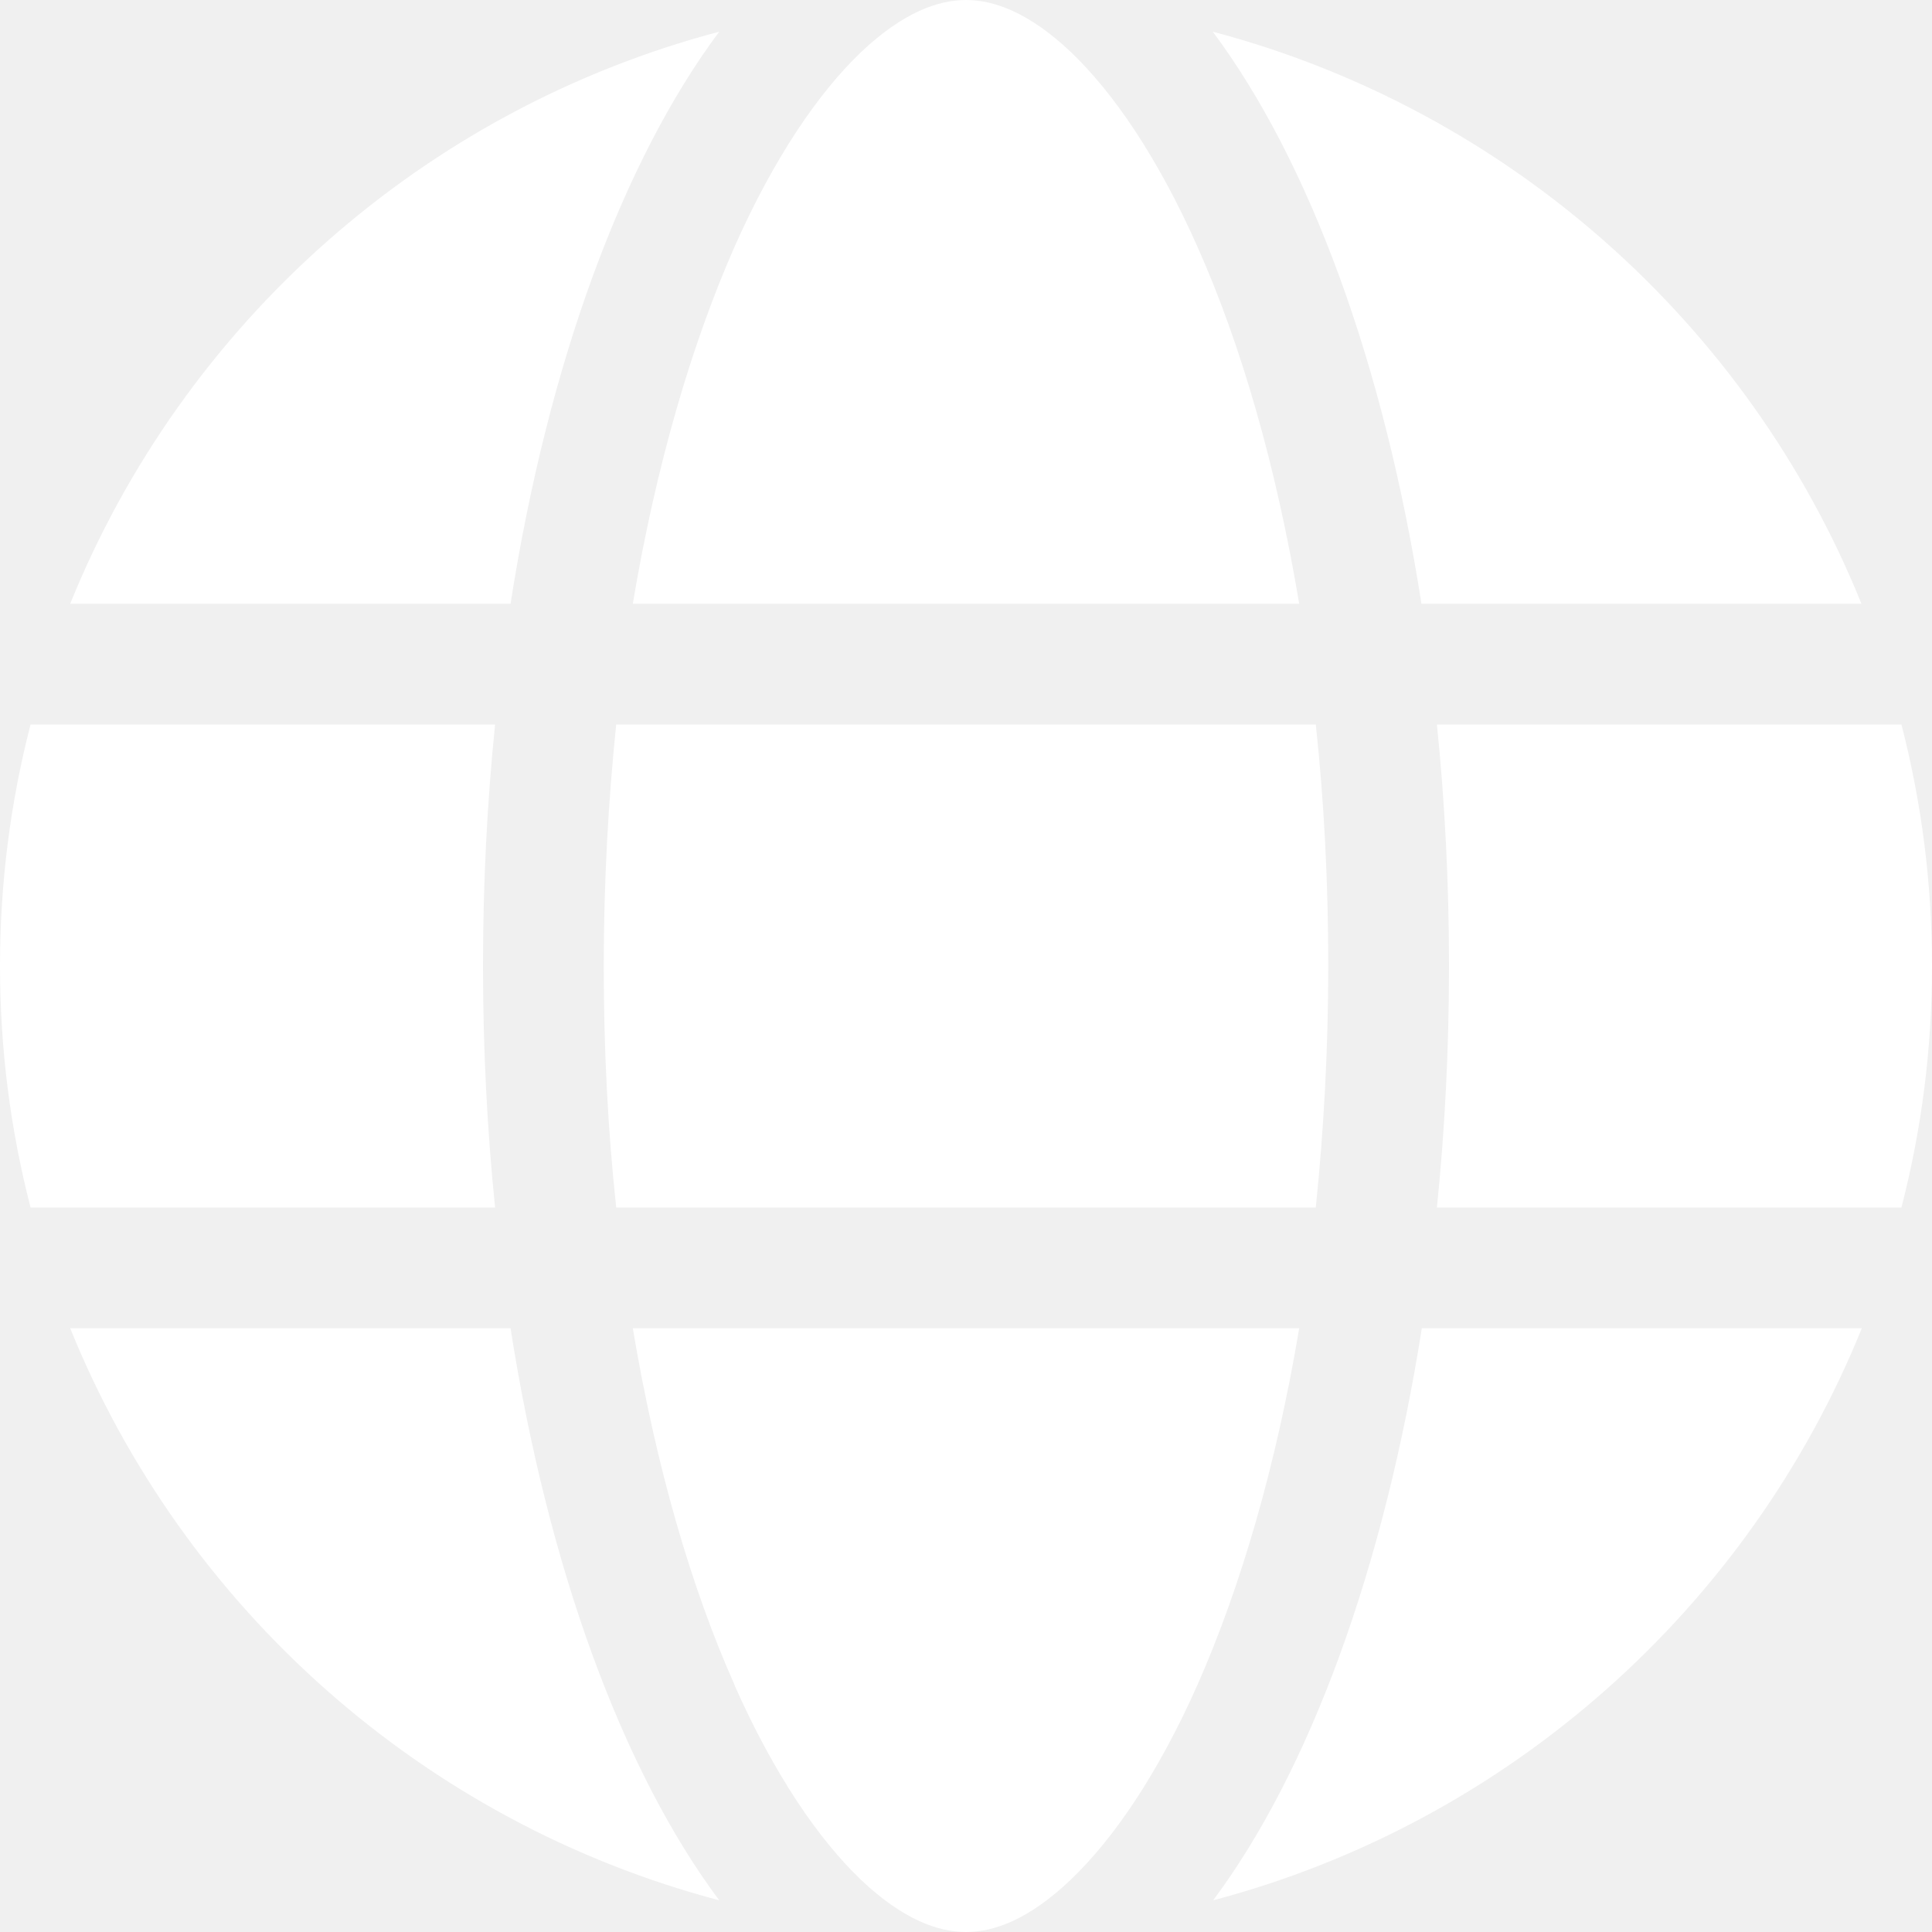
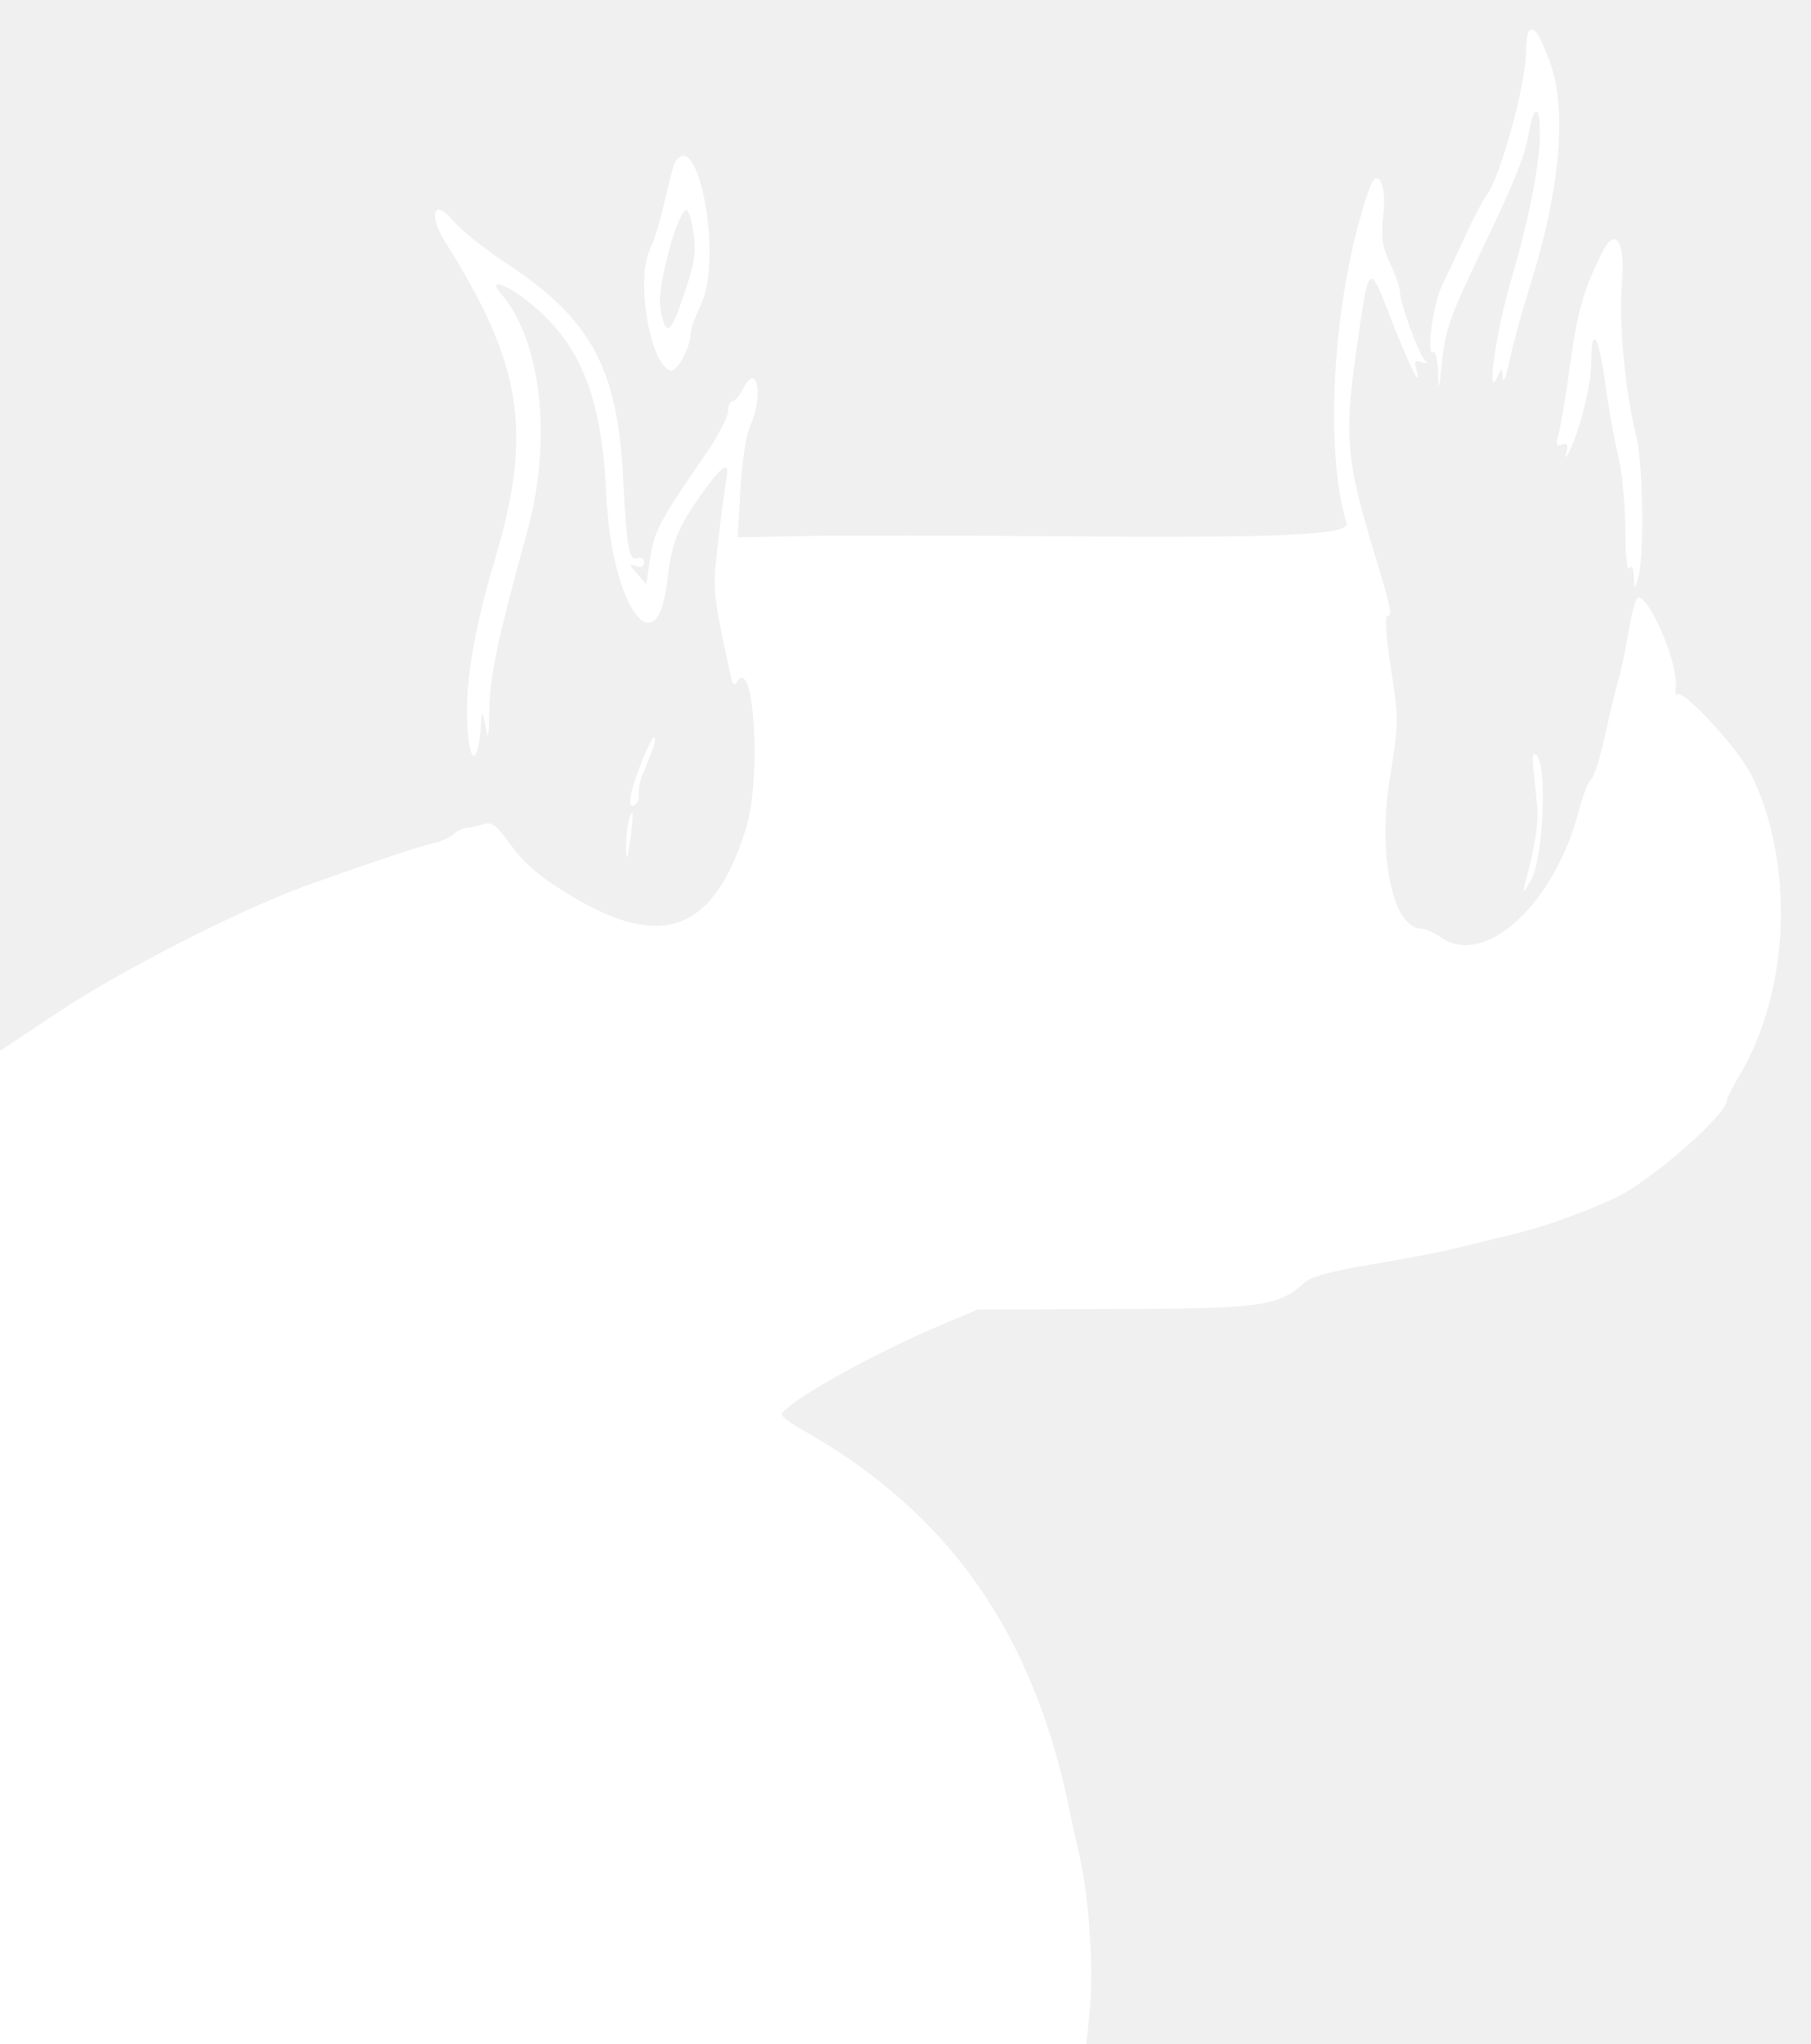
- <svg xmlns="http://www.w3.org/2000/svg" fill="white" viewBox="0 0 512 512">
-   <path d="M352 256c0 22.2-1.2 43.6-3.3 64H163.3c-2.2-20.4-3.3-41.8-3.3-64s1.2-43.6 3.3-64H348.7c2.2 20.4 3.3 41.8 3.3 64zm28.8-64H503.9c5.3 20.5 8.1 41.9 8.1 64s-2.8 43.5-8.1 64H380.8c2.1-20.6 3.2-42 3.2-64s-1.1-43.4-3.2-64zm112.6-32H376.7c-10-63.9-29.8-117.4-55.3-151.6c78.3 20.7 142 77.5 171.9 151.6zm-149.1 0H167.7c6.1-36.4 15.5-68.6 27-94.7c10.5-23.6 22.2-40.7 33.5-51.5C239.4 3.2 248.7 0 256 0s16.6 3.2 27.8 13.8c11.3 10.8 23 27.9 33.5 51.5c11.6 26 20.9 58.2 27 94.7zm-209 0H18.6C48.6 85.9 112.2 29.1 190.6 8.4C165.1 42.6 145.3 96.1 135.3 160zM8.1 192H131.2c-2.1 20.6-3.2 42-3.2 64s1.1 43.4 3.2 64H8.1C2.8 299.5 0 278.1 0 256s2.8-43.5 8.1-64zM194.7 446.6c-11.6-26-20.9-58.2-27-94.6H344.3c-6.1 36.4-15.5 68.6-27 94.6c-10.5 23.6-22.2 40.7-33.5 51.5C272.6 508.8 263.3 512 256 512s-16.6-3.2-27.8-13.8c-11.3-10.8-23-27.9-33.5-51.5zM135.3 352c10 63.9 29.8 117.4 55.3 151.6C112.2 482.9 48.6 426.1 18.6 352H135.3zm358.1 0c-30 74.1-93.6 130.9-171.9 151.6c25.5-34.2 45.2-87.7 55.3-151.6H493.4z" />
+ <svg xmlns="http://www.w3.org/2000/svg" fill="white" id="svg" width="400" height="451.546" viewBox="0, 0, 400,451.546" version="1.1">
+   <g id="svgg">
+     <path id="path0" d="M337.818 6.856 C 337.430 7.243,337.113 9.309,337.113 11.447 C 337.113 18.660,331.319 39.574,328.289 43.299 C 327.598 44.149,325.550 48.093,323.738 52.062 C 321.927 56.031,319.629 60.902,318.632 62.887 C 316.644 66.843,314.993 78.763,316.568 77.790 C 317.100 77.461,317.591 79.399,317.672 82.156 C 317.805 86.648,317.885 86.465,318.524 80.205 C 319.283 72.765,320.368 69.719,327.626 54.639 C 334.224 40.929,336.865 34.417,337.606 30.031 C 338.788 23.037,340.173 22.728,340.190 29.454 C 340.207 35.947,337.683 48.873,333.965 61.340 C 330.470 73.057,328.180 89.385,330.928 82.990 C 331.746 81.086,331.827 81.125,331.987 83.505 C 332.083 84.923,332.726 83.299,333.416 79.897 C 334.107 76.495,336.136 69.072,337.926 63.402 C 344.762 41.742,346.299 23.658,342.194 13.182 C 339.846 7.188,338.881 5.793,337.818 6.856 M149.085 35.895 C 148.798 36.359,147.786 40.186,146.837 44.400 C 145.887 48.614,144.470 53.315,143.689 54.846 C 140.395 61.300,143.416 80.081,148.033 81.853 C 149.477 82.407,152.577 76.728,152.577 73.529 C 152.577 72.716,153.608 69.874,154.867 67.211 C 159.687 57.023,154.245 27.546,149.085 35.895 M302.571 41.495 C 294.660 63.804,292.267 98.644,297.481 115.596 C 298.274 118.175,282.456 118.899,234.536 118.480 C 211.856 118.281,186.474 118.251,178.131 118.412 L 162.964 118.706 163.568 108.064 C 163.912 102.009,164.847 95.953,165.737 94.013 C 168.776 87.390,167.226 79.655,164.119 85.939 C 163.379 87.436,162.335 88.660,161.799 88.660 C 161.263 88.660,160.825 89.670,160.825 90.904 C 160.825 92.138,158.621 96.344,155.928 100.250 C 145.627 115.190,144.487 117.358,143.555 123.774 L 142.784 129.087 140.722 126.740 C 138.931 124.702,138.897 124.479,140.464 125.051 C 141.650 125.483,142.268 125.201,142.268 124.227 C 142.268 123.361,141.651 122.982,140.785 123.314 C 138.952 124.018,138.432 121.096,137.660 105.743 C 136.427 81.224,130.584 70.493,111.689 58.049 C 106.954 54.931,101.738 50.751,100.097 48.761 C 95.914 43.686,94.504 47.352,98.316 53.390 C 115.421 80.486,117.760 95.461,109.302 123.711 C 105.193 137.433,103.081 149.003,103.165 157.319 C 103.287 169.285,105.705 170.486,106.332 158.892 C 106.438 156.930,106.681 157.319,107.216 160.309 C 107.840 163.790,107.978 163.226,108.101 156.699 C 108.245 149.110,109.943 141.136,116.426 117.616 C 122.081 97.102,119.633 75.116,110.533 64.691 C 107.949 61.730,111.238 62.477,115.717 65.868 C 127.950 75.130,132.911 86.952,133.936 109.278 C 135.067 133.918,145.131 148.029,147.425 128.190 C 148.394 119.812,149.747 116.440,155.194 108.838 C 159.723 102.516,161.263 101.663,160.444 105.928 C 160.145 107.487,159.340 113.634,158.654 119.588 C 157.371 130.736,157.341 130.409,161.452 149.431 C 161.839 151.222,162.238 151.566,162.825 150.615 C 166.614 144.485,168.269 171.911,164.783 183.074 C 157.844 205.301,146.763 209.887,127.320 198.580 C 119.798 194.206,115.999 191.067,112.747 186.541 C 109.697 182.295,108.650 181.504,106.839 182.082 C 105.629 182.468,103.943 182.830,103.093 182.886 C 102.242 182.943,100.934 183.569,100.186 184.277 C 99.437 184.985,97.582 185.843,96.062 186.185 C 92.842 186.908,83.086 190.148,68.557 195.319 C 53.608 200.639,27.162 214.084,12.612 223.760 L 0.000 232.148 0.000 341.847 L 0.000 451.546 119.998 451.546 L 239.997 451.546 240.732 444.227 C 241.631 435.273,240.601 419.329,238.541 410.309 C 237.699 406.624,236.780 402.448,236.499 401.031 C 228.537 360.891,209.697 333.993,176.588 315.494 C 174.202 314.161,172.461 312.726,172.720 312.306 C 174.583 309.292,192.558 299.233,207.216 293.001 L 215.979 289.276 246.392 289.185 C 278.868 289.087,282.345 288.600,288.233 283.328 C 289.694 282.019,294.319 280.756,302.666 279.386 C 309.421 278.277,317.848 276.662,321.392 275.798 C 324.936 274.934,330.966 273.467,334.794 272.539 C 341.090 271.011,349.830 267.880,356.701 264.691 C 364.538 261.053,381.443 246.304,381.443 243.104 C 381.443 242.694,382.764 240.119,384.378 237.382 C 395.369 218.741,396.460 190.905,386.967 171.312 C 384.256 165.715,371.875 152.192,370.603 153.438 C 370.218 153.815,370.027 152.964,370.179 151.546 C 370.707 146.628,364.511 131.959,361.906 131.959 C 361.414 131.959,360.459 135.322,359.783 139.433 C 359.107 143.544,358.118 148.299,357.585 150.000 C 357.053 151.701,355.710 157.240,354.600 162.308 C 353.491 167.377,352.093 171.827,351.494 172.197 C 350.895 172.568,349.697 175.611,348.831 178.961 C 343.494 199.624,328.076 213.849,318.341 207.093 C 316.804 206.027,314.866 205.155,314.034 205.155 C 307.695 205.155,304.285 189.050,307.019 172.028 C 309.007 159.652,309.014 158.938,307.273 147.680 C 306.214 140.835,305.884 136.082,306.468 136.082 C 307.655 136.082,307.280 134.263,303.600 122.165 C 297.479 102.045,296.949 96.413,299.492 78.483 C 302.518 57.146,302.229 57.396,307.678 71.407 C 311.344 80.831,314.264 86.607,312.887 81.708 C 312.352 79.806,312.570 79.502,314.108 80.001 C 315.213 80.359,315.534 80.251,314.891 79.736 C 313.600 78.704,309.278 67.029,309.278 64.574 C 309.278 63.633,308.297 60.776,307.098 58.225 C 305.260 54.316,305.030 52.532,305.633 46.896 C 306.315 40.529,304.222 36.838,302.571 41.495 M153.181 51.261 C 153.906 56.095,153.445 58.536,149.962 68.287 C 147.918 74.009,146.768 73.831,145.841 67.649 C 145.166 63.147,149.747 46.392,151.654 46.392 C 152.092 46.392,152.780 48.583,153.181 51.261 M353.839 55.928 C 349.879 63.922,348.453 68.887,346.952 79.897 C 346.024 86.701,344.869 93.743,344.385 95.547 C 343.654 98.270,343.770 98.724,345.067 98.226 C 346.285 97.758,346.492 98.172,346.006 100.102 C 345.638 101.564,346.024 101.177,346.949 99.158 C 349.335 93.951,351.546 84.611,351.546 79.741 C 351.546 71.666,353.244 74.244,354.566 84.327 C 355.287 89.829,356.584 97.113,357.447 100.515 C 358.310 103.918,359.030 111.253,359.047 116.817 C 359.064 122.613,359.443 126.356,359.935 125.580 C 360.510 124.673,360.832 125.247,360.912 127.320 C 361.028 130.358,361.045 130.367,361.856 127.835 C 363.286 123.368,362.993 102.265,361.414 96.025 C 358.951 86.293,357.564 71.154,358.308 62.113 C 359.051 53.076,356.796 49.956,353.839 55.928 M141.495 168.947 C 139.001 175.430,138.519 178.878,140.256 177.805 C 140.850 177.437,141.242 176.366,141.128 175.424 C 141.014 174.482,141.292 172.784,141.746 171.649 C 142.201 170.515,143.176 168.080,143.914 166.237 C 144.652 164.394,144.931 162.893,144.535 162.902 C 144.139 162.910,142.771 165.630,141.495 168.947 M338.776 170.236 C 339.033 172.714,339.411 176.436,339.614 178.507 C 339.939 181.824,338.991 187.510,336.717 195.876 C 336.292 197.441,336.906 196.833,338.278 194.330 C 340.905 189.540,341.821 169.245,339.514 166.937 C 338.592 166.015,338.418 166.793,338.776 170.236 M138.805 181.660 C 138.457 182.958,138.224 185.644,138.287 187.629 C 138.374 190.384,138.596 189.897,139.222 185.571 C 140.084 179.617,139.876 177.662,138.805 181.660 " stroke="none" fill-rule="evenodd" />
+   </g>
</svg>
